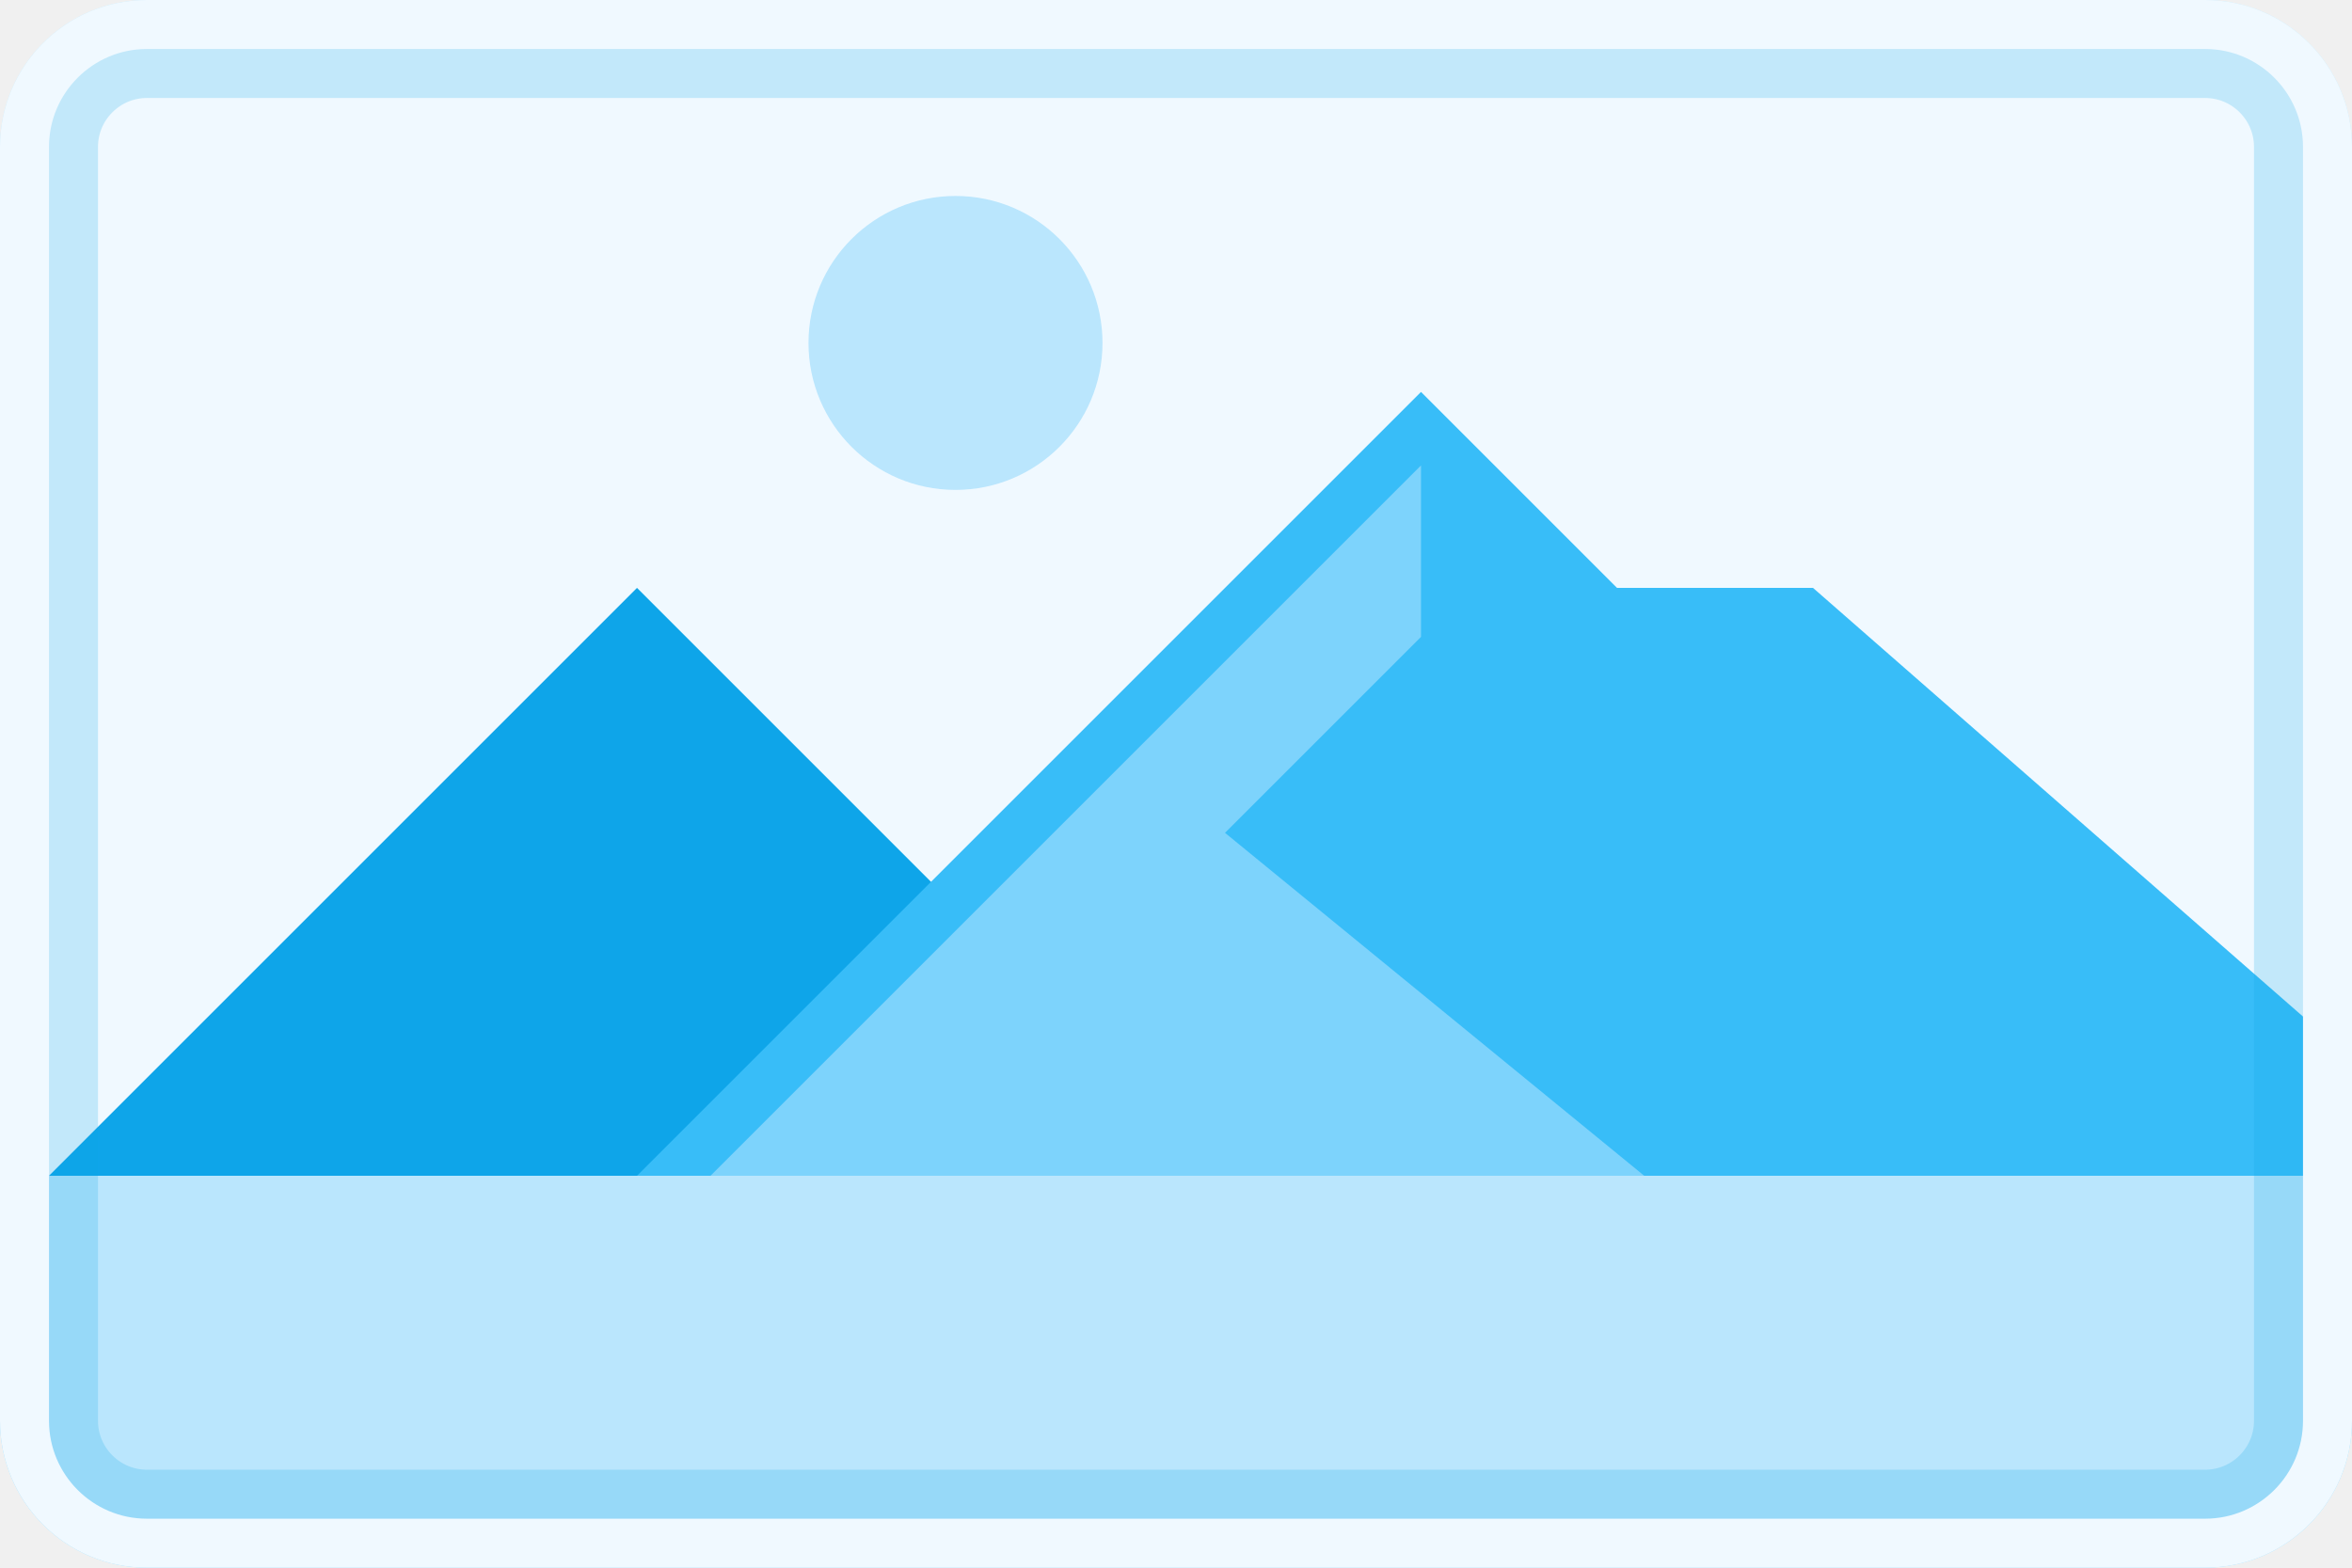
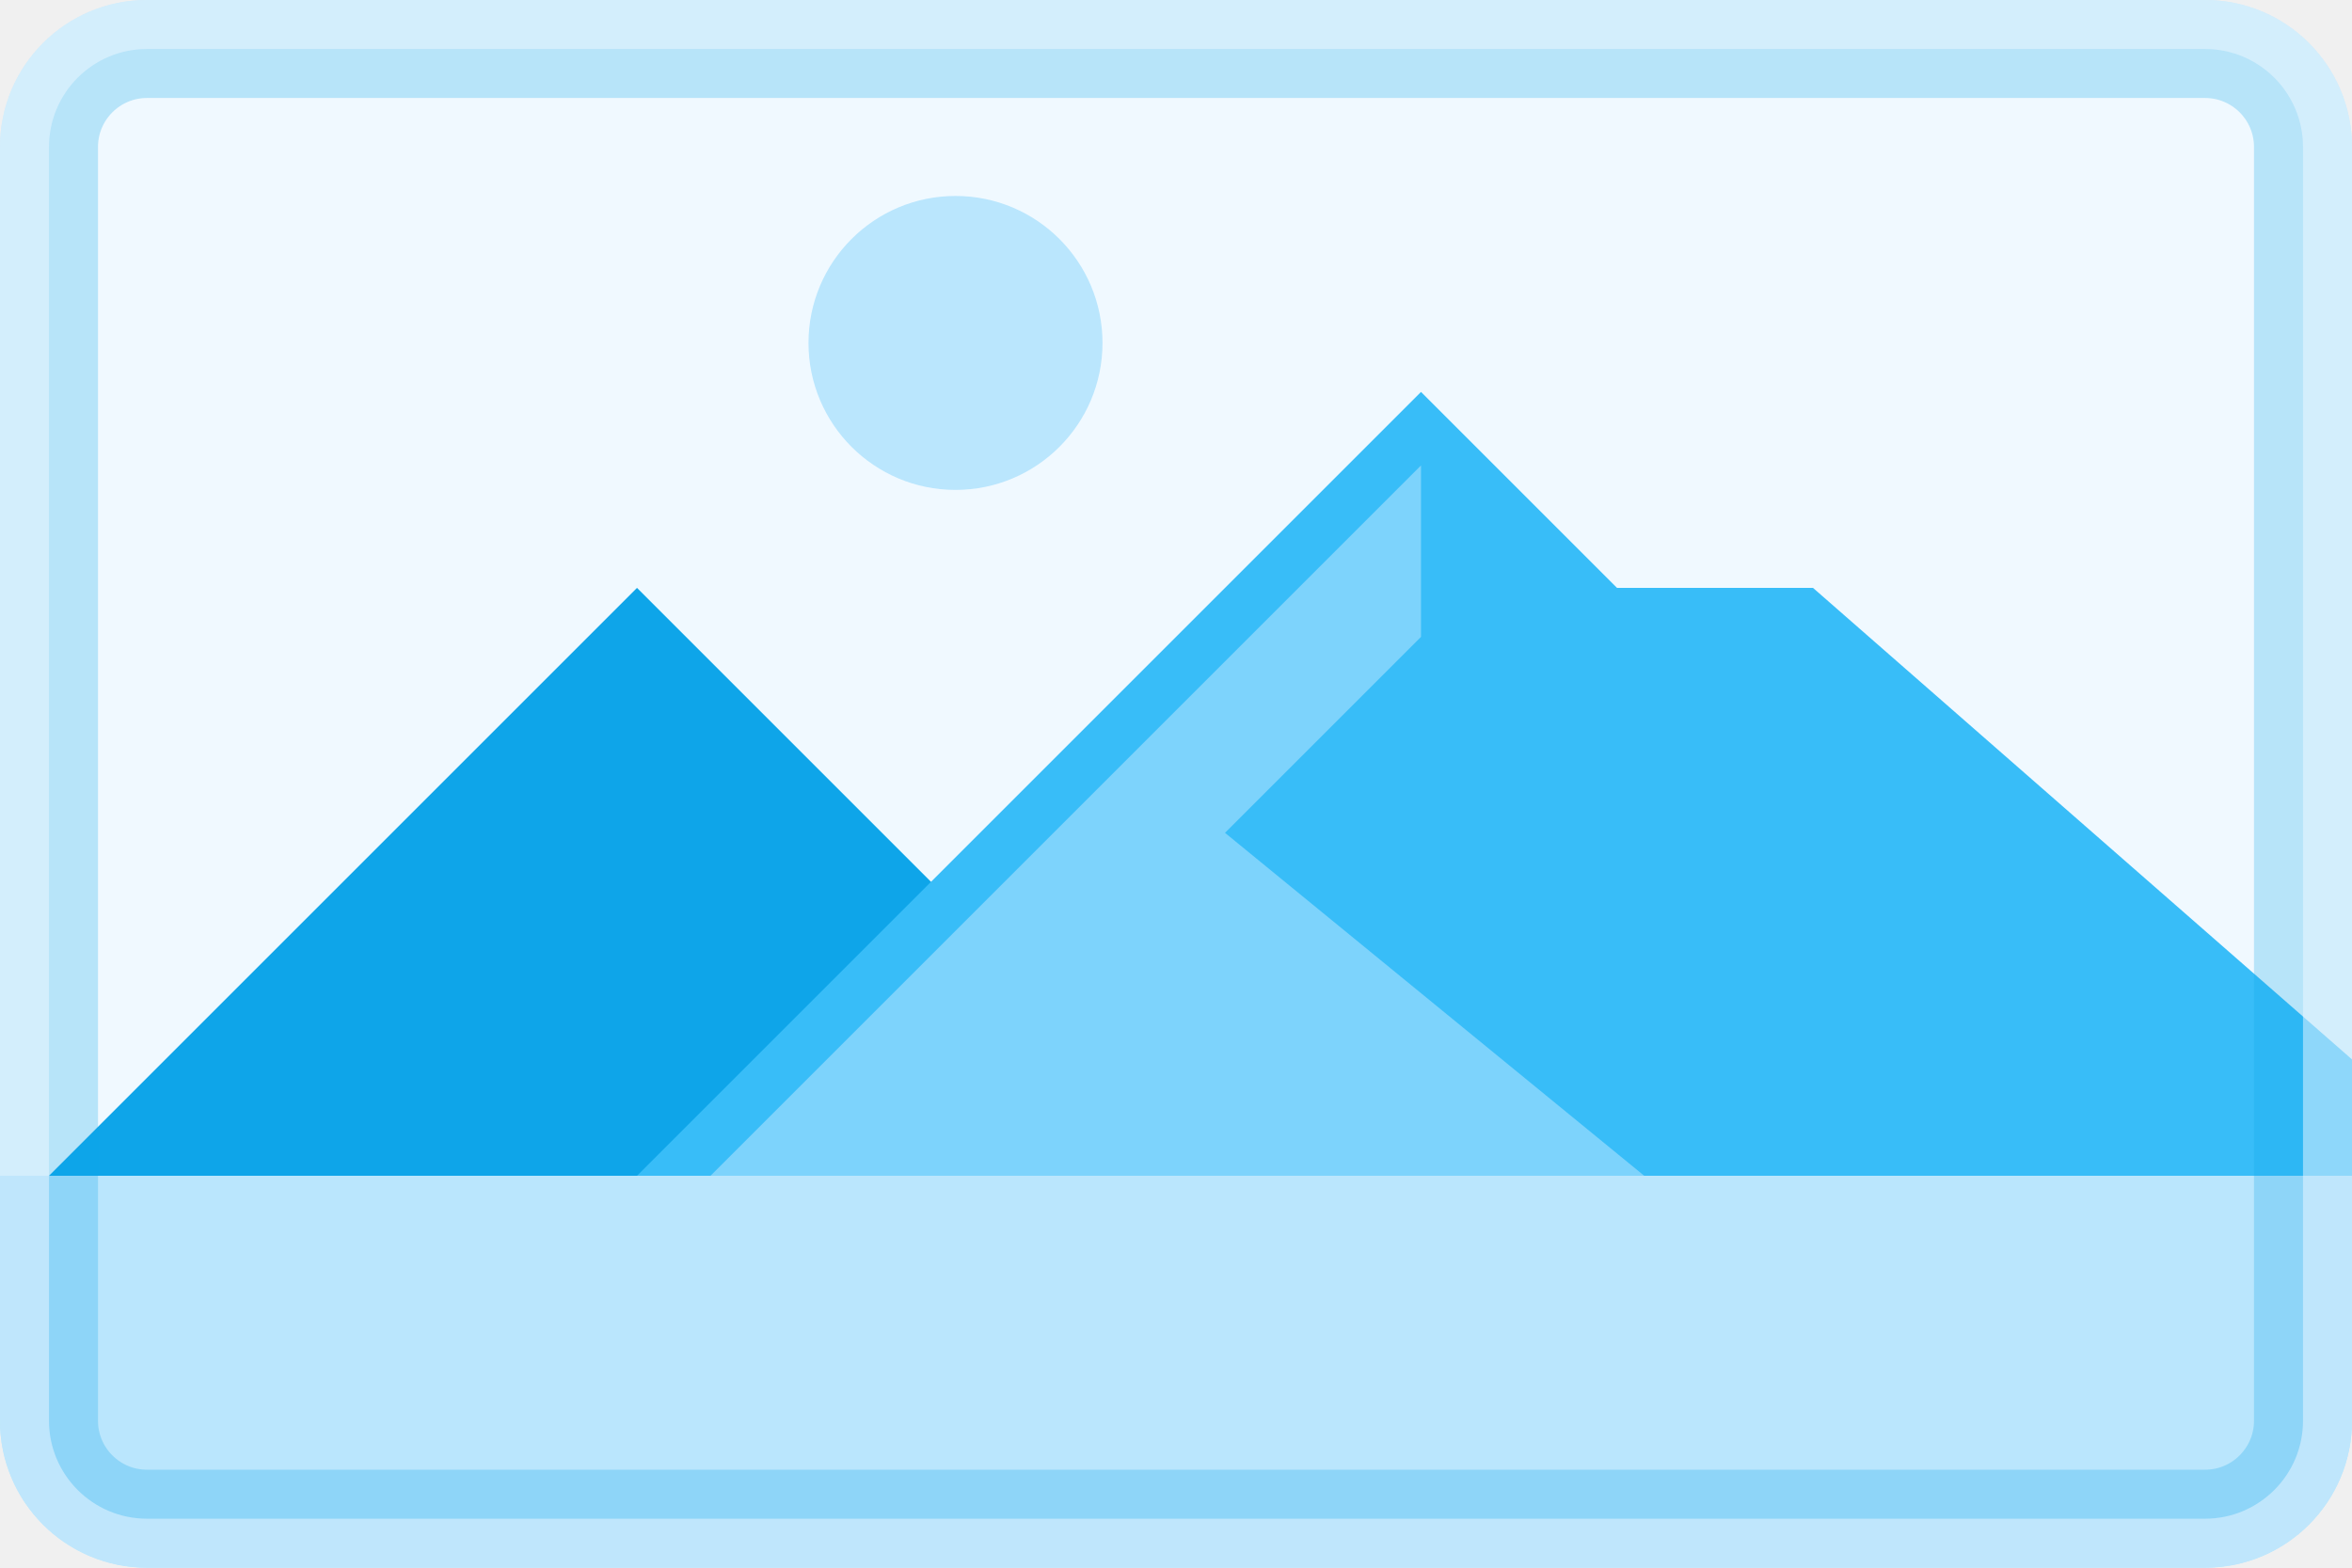
<svg xmlns="http://www.w3.org/2000/svg" width="192" height="128" viewBox="0 0 192 128" fill="none">
  <g clip-path="url(#clip0)">
    <rect width="192" height="128" rx="12" fill="#F0F9FF" />
    <circle cx="78" cy="28" r="12" fill="#BAE6FD" />
    <path d="M52 48L84 80H100L140 112H-12L52 48Z" fill="#0EA5E9" />
    <path d="M116 32L132 48H148L212 104H44L116 32Z" fill="#38BDF8" />
    <path d="M116 38V52L100 68L144 104H50L116 38Z" fill="#7DD3FC" />
    <rect y="96" width="192" height="40" fill="#BAE6FD" />
-     <rect x="4" y="4" width="184" height="120" rx="8" stroke="#0EA5E9" stroke-opacity="0.2" stroke-width="8" />
-     <rect x="2" y="2" width="188" height="124" rx="10" stroke="#F0F9FF" stroke-width="4" />
+     <rect x="4" y="4" width="184" height="120" rx="8" stroke="#0EA5E9" stroke-opacity="0.25" stroke-width="8" />
+     <rect x="2" y="2" width="188" height="124" rx="10" stroke="#F0F9FF" stroke-opacity="0.5" stroke-width="4" />
  </g>
  <defs>
    <clipPath id="clip0">
      <rect width="192" height="128" rx="12" fill="white" />
    </clipPath>
  </defs>
</svg>
